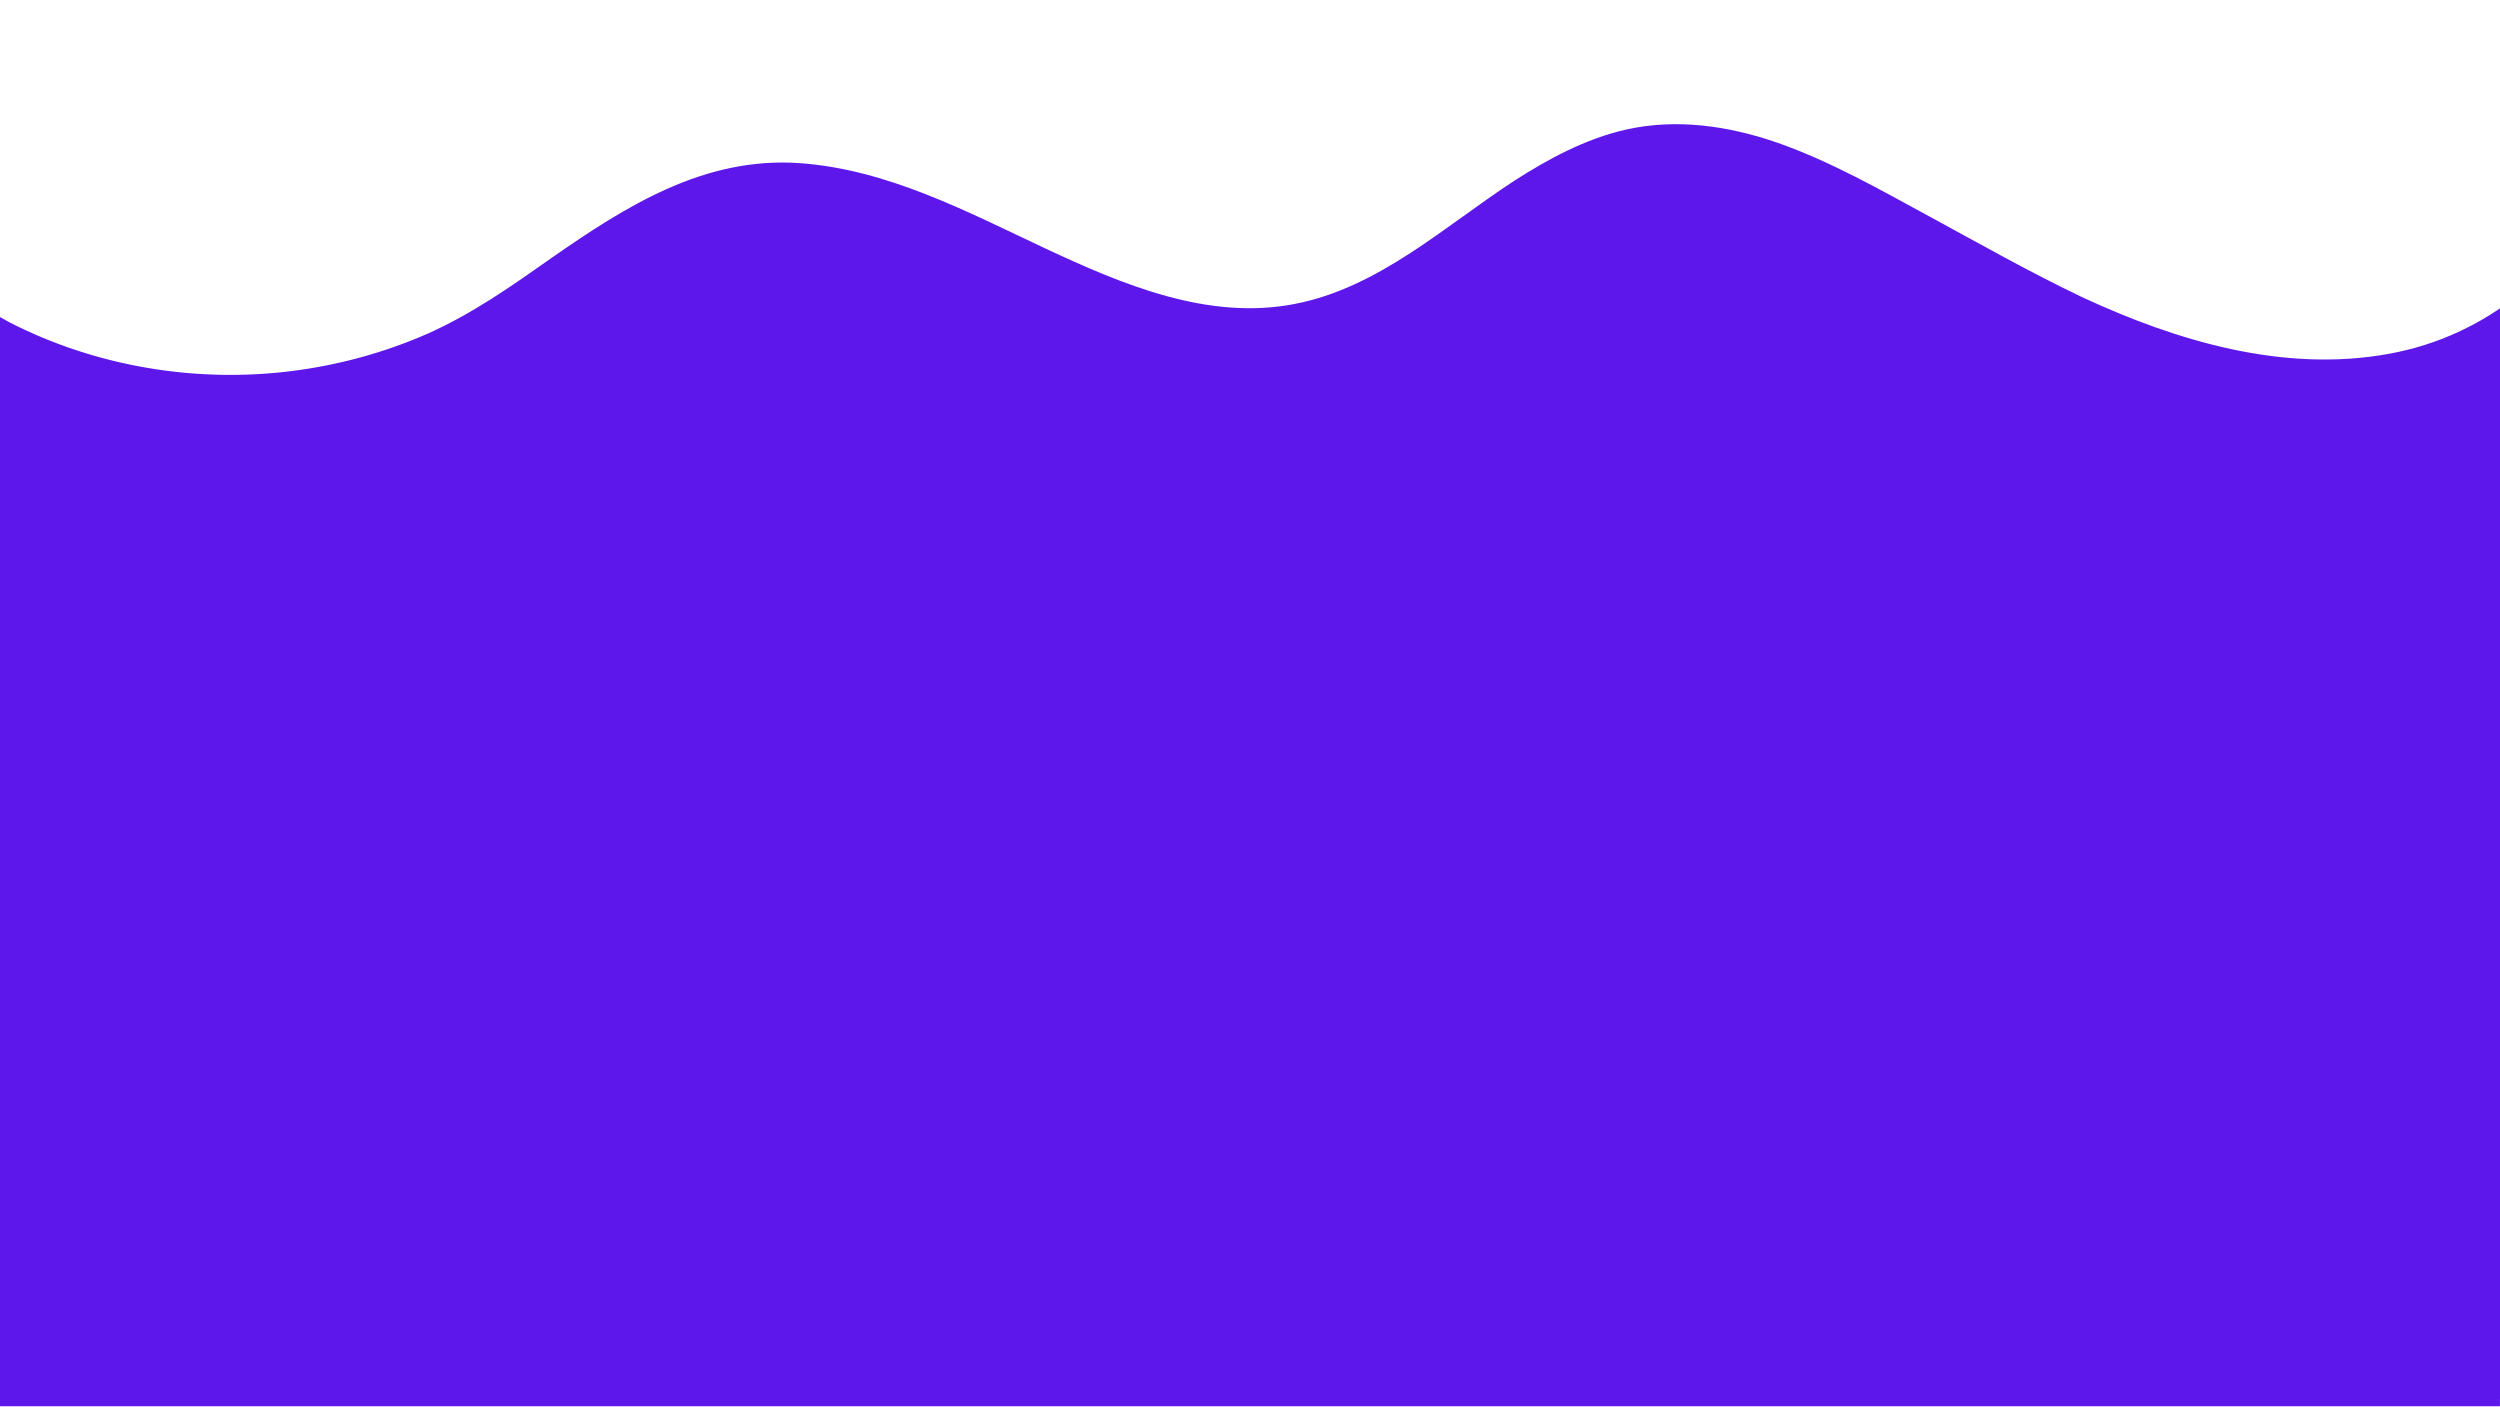
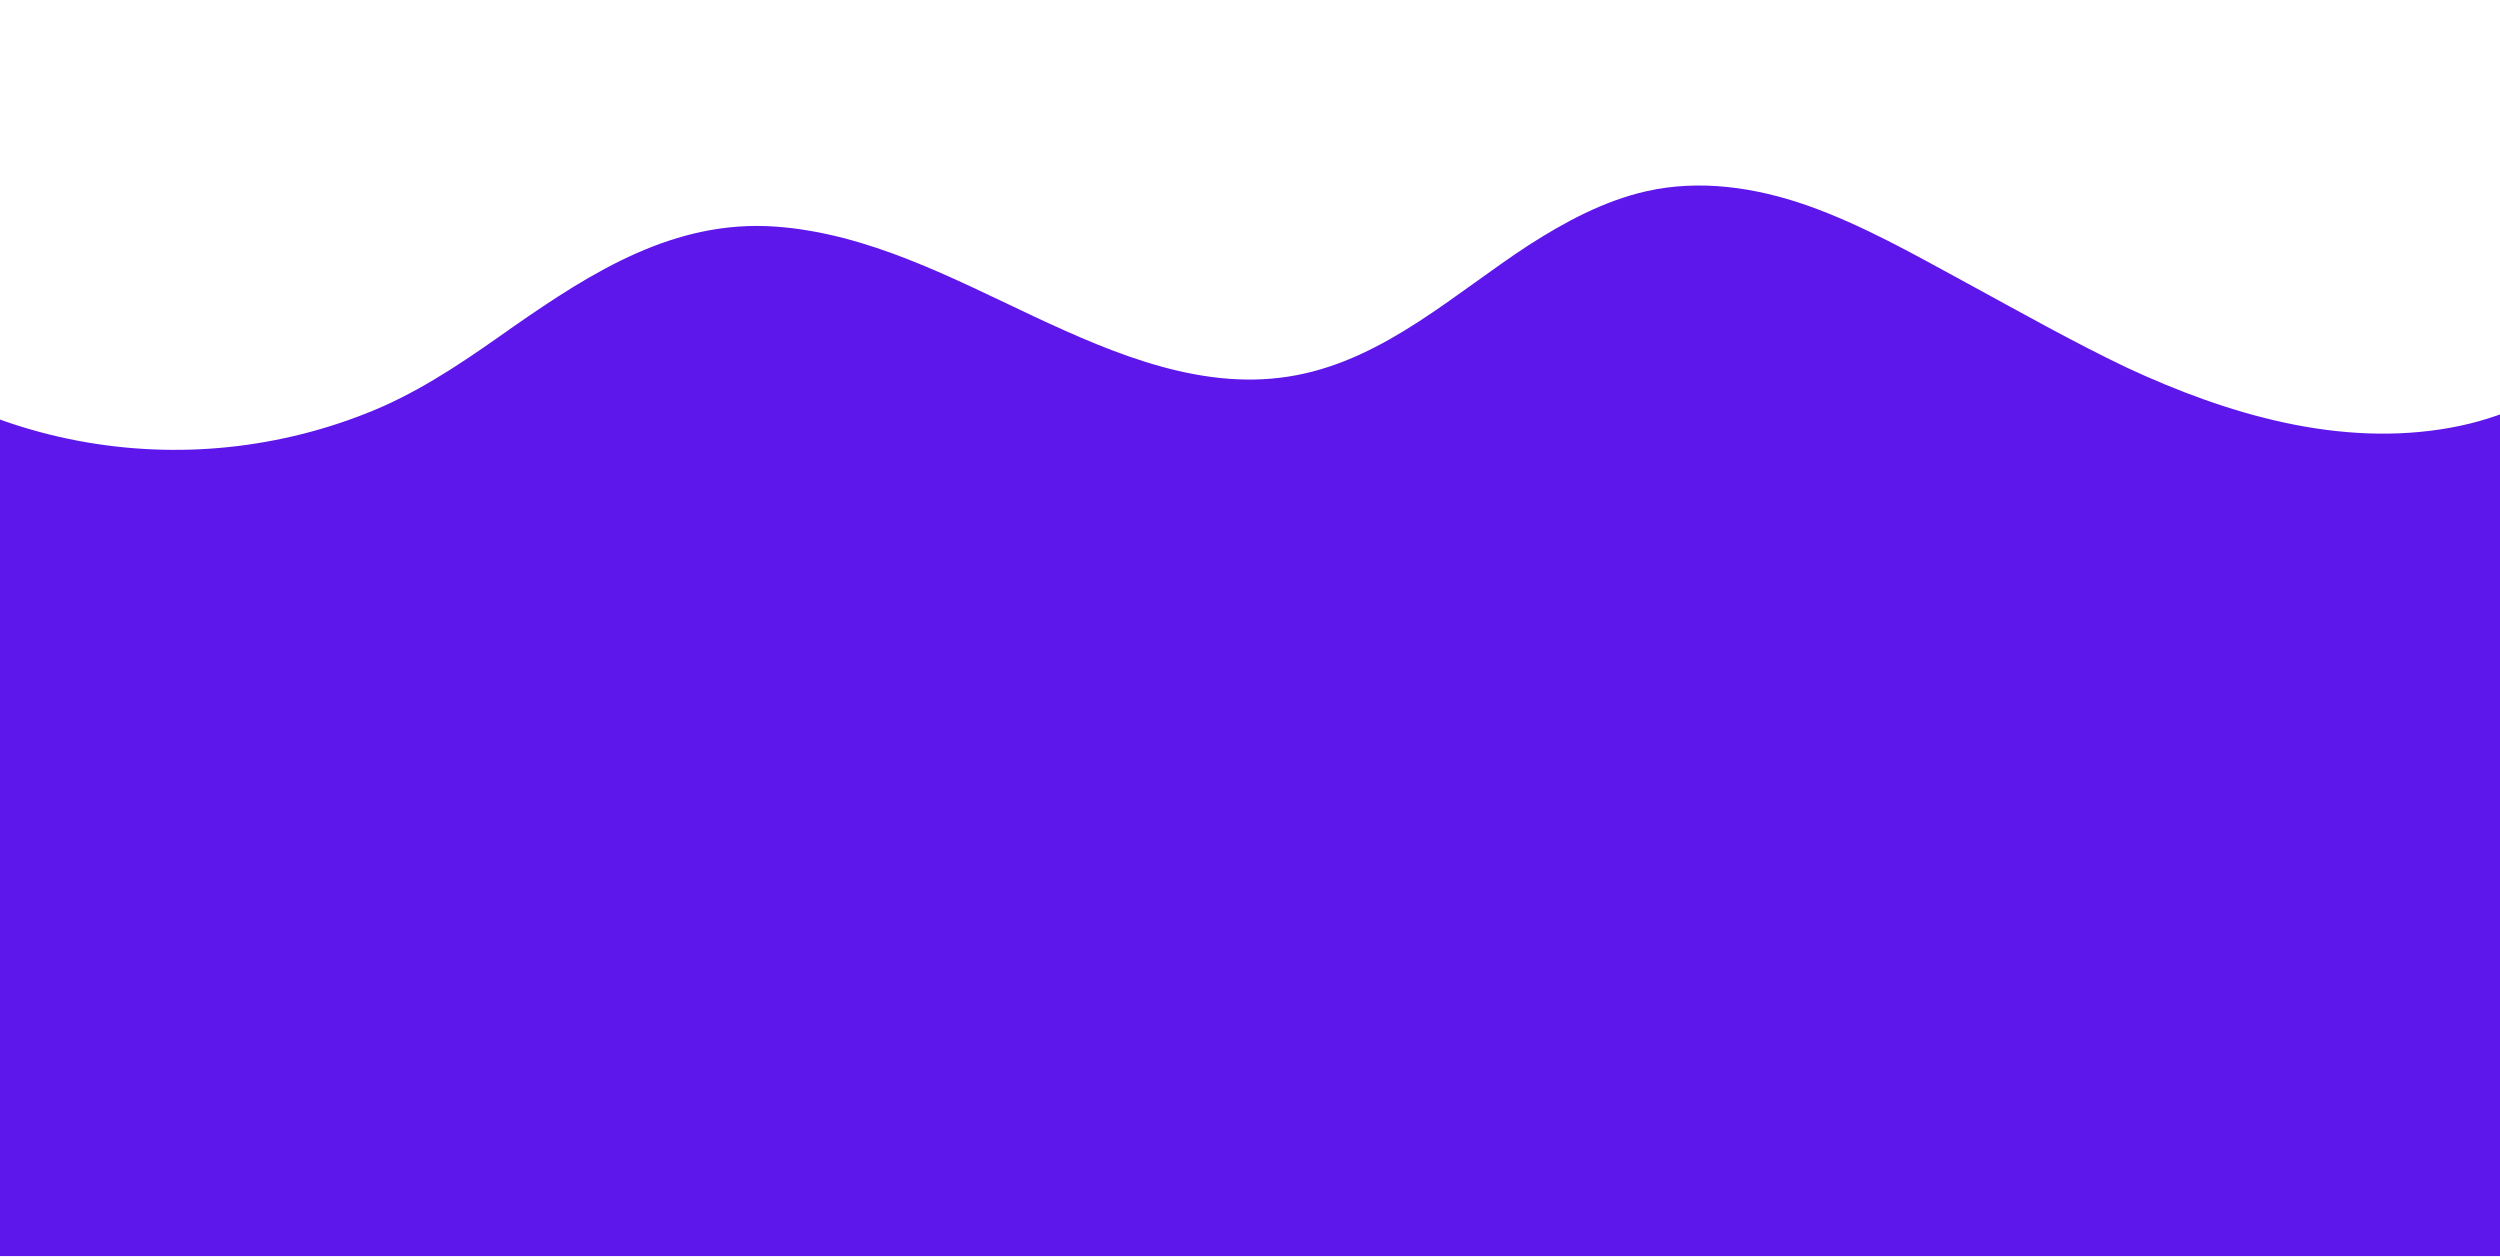
- <svg xmlns="http://www.w3.org/2000/svg" width="1920" zoomAndPan="magnify" viewBox="0 0 1440 810" height="1080" preserveAspectRatio="xMidYMid meet" version="1.0">
+ <svg xmlns="http://www.w3.org/2000/svg" width="1640" zoomAndPan="magnify" viewBox="0 0 1230 618" height="824" preserveAspectRatio="xMidYMid meet" version="1.0">
  <defs>
-     <clipPath id="274ea5081e">
-       <path d="M 0 71 L 1440 71 L 1440 808 L 0 808 Z M 0 71 " clip-rule="nonzero" />
+     <clipPath id="51cd4ca75a">
+       <path d="M 0 91 L 1230 91 L 1230 618 L 0 618 Z M 0 91 " clip-rule="nonzero" />
    </clipPath>
-     <clipPath id="f04b2e0139">
-       <path d="M -27.438 0 L 1512.266 96.941 L 1467.492 808.035 L -72.207 711.094 Z M -27.438 0 " clip-rule="nonzero" />
+     <clipPath id="7cdad394b1">
+       <path d="M -58.176 26.848 L 1328.828 114.176 L 1288.484 754.91 L -98.516 667.582 Z M -58.176 26.848 " clip-rule="nonzero" />
    </clipPath>
-     <clipPath id="a34ae41a36">
-       <path d="M -27.438 0 L 1512.266 96.941 L 1467.492 808.035 L -72.207 711.094 Z M -27.438 0 " clip-rule="nonzero" />
+     <clipPath id="d9c8092aed">
+       <path d="M -58.176 26.848 L 1328.828 114.176 L 1288.484 754.91 L -98.516 667.582 Z M -58.176 26.848 " clip-rule="nonzero" />
    </clipPath>
  </defs>
-   <rect x="-144" width="1728" fill="#ffffff" y="-81" height="972" fill-opacity="1" />
-   <rect x="-144" width="1728" fill="#ffffff" y="-81" height="972" fill-opacity="1" />
-   <g clip-path="url(#274ea5081e)">
-     <g clip-path="url(#f04b2e0139)">
-       <g clip-path="url(#a34ae41a36)">
-         <path fill="#5e17eb" d="M 1499.488 102.93 C 1478.75 155.945 1431.809 193.734 1376 203.801 C 1315.465 214.844 1253.805 196.531 1198.965 171.012 C 1169.301 156.836 1140.613 140.598 1111.48 124.758 C 1083.16 109.395 1054.898 93.188 1024.176 82.34 C 995.934 72.496 965.66 68.043 936.379 74.688 C 913.129 80.016 892.039 91.422 872.137 104.172 C 831.859 130.496 793.98 165.883 745.438 175.137 C 695.605 184.73 646.418 163.809 602.301 143.203 C 557.371 122.125 511.379 97.586 460.68 93.969 C 405.75 90.086 360.664 118.652 317.609 148.621 C 294.957 164.598 272.309 180.57 246.543 192.105 C 221.227 203.246 194.457 210.473 167.082 213.84 C 112.332 220.578 55.215 211.043 5.871 185.867 C -6.043 179.598 -17.48 172.512 -28.469 165.031 C -30.898 163.18 -33.039 163.469 -35.23 164.605 C -36.578 165.793 -37.953 167.402 -38.141 170.363 C -41.734 227.43 -66.617 622.684 -70.238 680.176 C -70.742 688.207 -71.25 696.238 -71.754 704.27 C -71.969 707.652 -69.195 710.797 -65.812 711.012 C -52.285 711.863 -38.336 712.742 -24.809 713.594 C 11.969 715.91 49.168 718.25 85.945 720.566 C 140.902 724.027 195.434 727.461 250.391 730.922 C 317.18 735.125 383.973 739.332 451.188 743.562 C 524.32 748.168 597.027 752.746 670.16 757.352 C 744.141 762.008 818.539 766.691 892.516 771.352 C 961 775.66 1029.906 780 1098.387 784.312 C 1156.723 787.984 1215.062 791.656 1272.977 795.305 C 1314.824 797.938 1356.676 800.574 1398.527 803.211 C 1418.395 804.461 1438.238 806.133 1457.707 806.934 C 1458.555 806.988 1459.398 807.043 1460.246 807.094 C 1463.629 807.309 1466.773 804.535 1466.984 801.152 C 1469.516 760.992 1493.363 382.227 1495.891 342.066 C 1499.91 278.234 1503.953 213.98 1507.973 150.148 C 1508.906 135.352 1509.836 120.555 1510.77 105.762 C 1512.121 97.781 1502.027 96.297 1499.488 102.93 Z M 1499.488 102.93 " fill-opacity="1" fill-rule="nonzero" />
+   <rect x="-123" width="1476" fill="#ffffff" y="-61.8" height="741.6" fill-opacity="1" />
+   <rect x="-123" width="1476" fill="#ffffff" y="-61.8" height="741.6" fill-opacity="1" />
+   <g clip-path="url(#51cd4ca75a)">
+     <g clip-path="url(#7cdad394b1)">
+       <g clip-path="url(#d9c8092aed)">
+         <path fill="#5e17eb" d="M 1317.031 119.551 C 1298.355 167.301 1256.078 201.332 1205.816 210.398 C 1151.293 220.344 1095.762 203.852 1046.371 180.867 C 1019.656 168.102 993.82 153.477 967.578 139.211 C 942.074 125.375 916.621 110.777 888.949 101.008 C 863.516 92.145 836.25 88.133 809.879 94.117 C 788.938 98.914 769.941 109.188 752.02 120.672 C 715.742 144.379 681.629 176.25 637.91 184.582 C 593.027 193.223 548.73 174.379 508.996 155.824 C 468.531 136.84 427.109 114.738 381.449 111.48 C 331.977 107.984 291.371 133.715 252.594 160.703 C 232.195 175.09 211.793 189.477 188.586 199.867 C 165.785 209.898 141.68 216.406 117.023 219.441 C 67.715 225.512 16.273 216.922 -28.168 194.246 C -38.898 188.602 -49.199 182.219 -59.094 175.48 C -61.281 173.812 -63.211 174.074 -65.188 175.098 C -66.398 176.168 -67.637 177.617 -67.805 180.285 C -71.043 231.68 -93.453 587.66 -96.715 639.438 C -97.172 646.672 -97.625 653.906 -98.082 661.141 C -98.273 664.188 -95.777 667.02 -92.73 667.211 C -80.547 667.977 -67.984 668.77 -55.801 669.535 C -22.676 671.621 10.828 673.73 43.949 675.816 C 93.445 678.934 142.559 682.023 192.055 685.141 C 252.207 688.93 312.363 692.715 372.898 696.527 C 438.762 700.676 504.246 704.797 570.113 708.945 C 636.742 713.141 703.75 717.359 770.375 721.555 C 832.055 725.438 894.109 729.344 955.789 733.227 C 1008.328 736.535 1060.867 739.844 1113.027 743.129 C 1150.719 745.5 1188.41 747.875 1226.105 750.246 C 1243.996 751.375 1261.867 752.879 1279.406 753.602 C 1280.168 753.648 1280.93 753.699 1281.691 753.746 C 1284.734 753.938 1287.57 751.441 1287.762 748.395 C 1290.039 712.227 1311.516 371.098 1313.793 334.926 C 1317.414 277.438 1321.055 219.566 1324.676 162.078 C 1325.516 148.754 1326.355 135.426 1327.191 122.102 C 1328.41 114.914 1319.32 113.578 1317.031 119.551 Z M 1317.031 119.551 " fill-opacity="1" fill-rule="nonzero" />
      </g>
    </g>
  </g>
-   <path fill="#5e17eb" d="M 0 567 L 1439.965 567 L 1439.965 810 L 0 810 Z M 0 567 " fill-opacity="1" fill-rule="nonzero" />
</svg>
